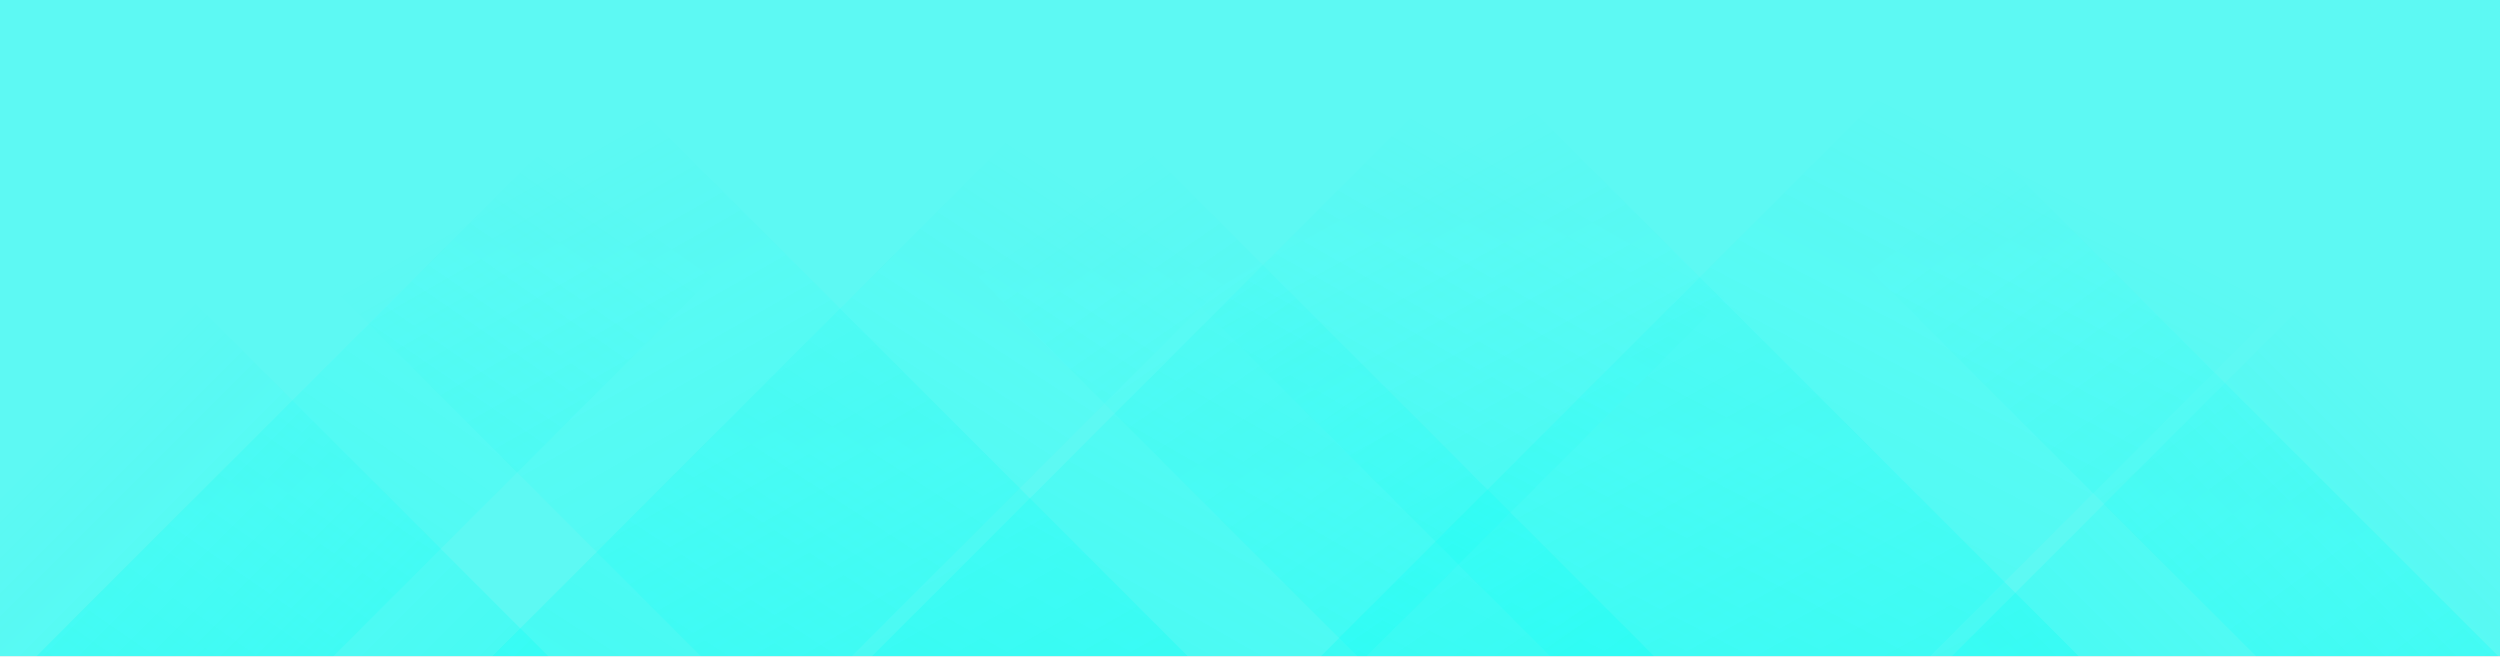
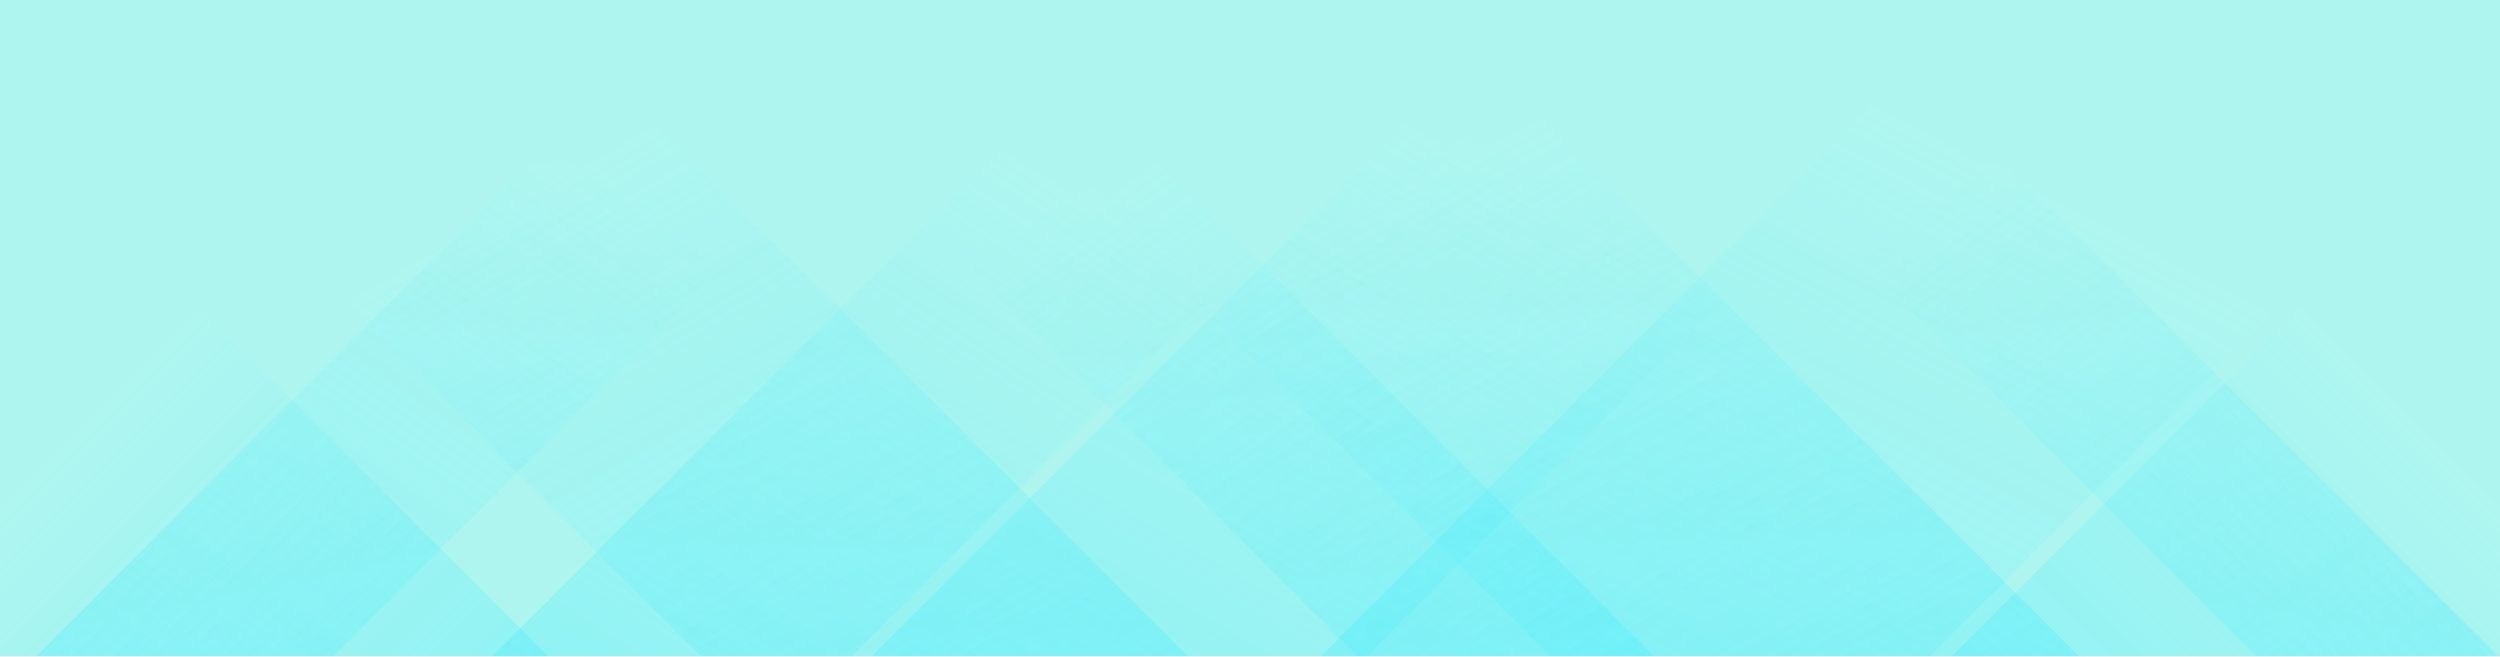
<svg xmlns="http://www.w3.org/2000/svg" version="1.1" width="1440" height="378" preserveAspectRatio="none" viewBox="0 0 1440 378">
-   <g mask="url(&quot;#SvgjsMask1327&quot;)" fill="none">
-     <rect width="1440" height="378" x="0" y="0" fill="rgba(0, 255, 245, 0.61)" />
-     <path d="M21 378L399 0L570 0L192 378z" fill="url(#SvgjsLinearGradient1328)" />
-     <path d="M283.6 378L661.6 0L868.6 0L490.6 378z" fill="url(#SvgjsLinearGradient1328)" />
-     <path d="M502.2 378L880.2 0L1165.2 0L787.2 378z" fill="url(#SvgjsLinearGradient1328)" />
-     <path d="M760.8 378L1138.8 0L1489.8 0L1111.8 378z" fill="url(#SvgjsLinearGradient1328)" />
-     <path d="M1439 378L1061 0L921.5 0L1299.5 378z" fill="url(#SvgjsLinearGradient1329)" />
-     <path d="M1197.4 378L819.4 0L514.9 0L892.9 378z" fill="url(#SvgjsLinearGradient1329)" />
-     <path d="M952.8 378L574.8 0L403.8 0L781.8 378z" fill="url(#SvgjsLinearGradient1329)" />
-     <path d="M684.2 378L306.2 0L25.7 0L403.7 378z" fill="url(#SvgjsLinearGradient1329)" />
-     <path d="M1124.212 378L1440 62.212L1440 378z" fill="url(#SvgjsLinearGradient1328)" />
-     <path d="M0 378L315.788 378L 0 62.212z" fill="url(#SvgjsLinearGradient1329)" />
+   <g mask="url(&quot;#SvgjsMask1045&quot;)" fill="none">
+     <rect width="1440" height="378" x="0" y="0" fill="rgba(63, 255, 239, 0.36)" />
+     <path d="M21 378L399 0L570 0L192 378z" fill="url(#SvgjsLinearGradient1046)" />
+     <path d="M283.6 378L661.6 0L868.6 0L490.6 378z" fill="url(#SvgjsLinearGradient1046)" />
+     <path d="M502.2 378L880.2 0L1165.2 0L787.2 378z" fill="url(#SvgjsLinearGradient1046)" />
+     <path d="M760.8 378L1138.8 0L1489.8 0L1111.8 378z" fill="url(#SvgjsLinearGradient1046)" />
+     <path d="M1439 378L1061 0L921.5 0L1299.5 378z" fill="url(#SvgjsLinearGradient1047)" />
+     <path d="M1197.4 378L819.4 0L514.9 0L892.9 378z" fill="url(#SvgjsLinearGradient1047)" />
+     <path d="M952.8 378L574.8 0L403.8 0L781.8 378z" fill="url(#SvgjsLinearGradient1047)" />
+     <path d="M684.2 378L306.2 0L25.7 0L403.7 378z" fill="url(#SvgjsLinearGradient1047)" />
+     <path d="M1124.212 378L1440 62.212L1440 378z" fill="url(#SvgjsLinearGradient1046)" />
+     <path d="M0 378L315.788 378L 0 62.212z" fill="url(#SvgjsLinearGradient1047)" />
  </g>
  <defs>
-     <mask id="SvgjsMask1327">
+     <mask id="SvgjsMask1045">
      <rect width="1440" height="378" fill="#ffffff" />
    </mask>
-     <linearGradient x1="0%" y1="100%" x2="100%" y2="0%" id="SvgjsLinearGradient1328">
-       <stop stop-color="rgba(0, 255, 245, 0.24)" offset="0" />
-       <stop stop-opacity="0" stop-color="rgba(0, 255, 245, 0.24)" offset="0.66" />
+     <linearGradient x1="0%" y1="100%" x2="100%" y2="0%" id="SvgjsLinearGradient1046">
+       <stop stop-color="rgba(63, 235, 255, 0.28)" offset="0" />
+       <stop stop-opacity="0" stop-color="rgba(63, 235, 255, 0.28)" offset="0.66" />
    </linearGradient>
-     <linearGradient x1="100%" y1="100%" x2="0%" y2="0%" id="SvgjsLinearGradient1329">
-       <stop stop-color="rgba(0, 255, 245, 0.24)" offset="0" />
-       <stop stop-opacity="0" stop-color="rgba(0, 255, 245, 0.24)" offset="0.66" />
+     <linearGradient x1="100%" y1="100%" x2="0%" y2="0%" id="SvgjsLinearGradient1047">
+       <stop stop-color="rgba(63, 235, 255, 0.28)" offset="0" />
+       <stop stop-opacity="0" stop-color="rgba(63, 235, 255, 0.28)" offset="0.66" />
    </linearGradient>
  </defs>
</svg>
